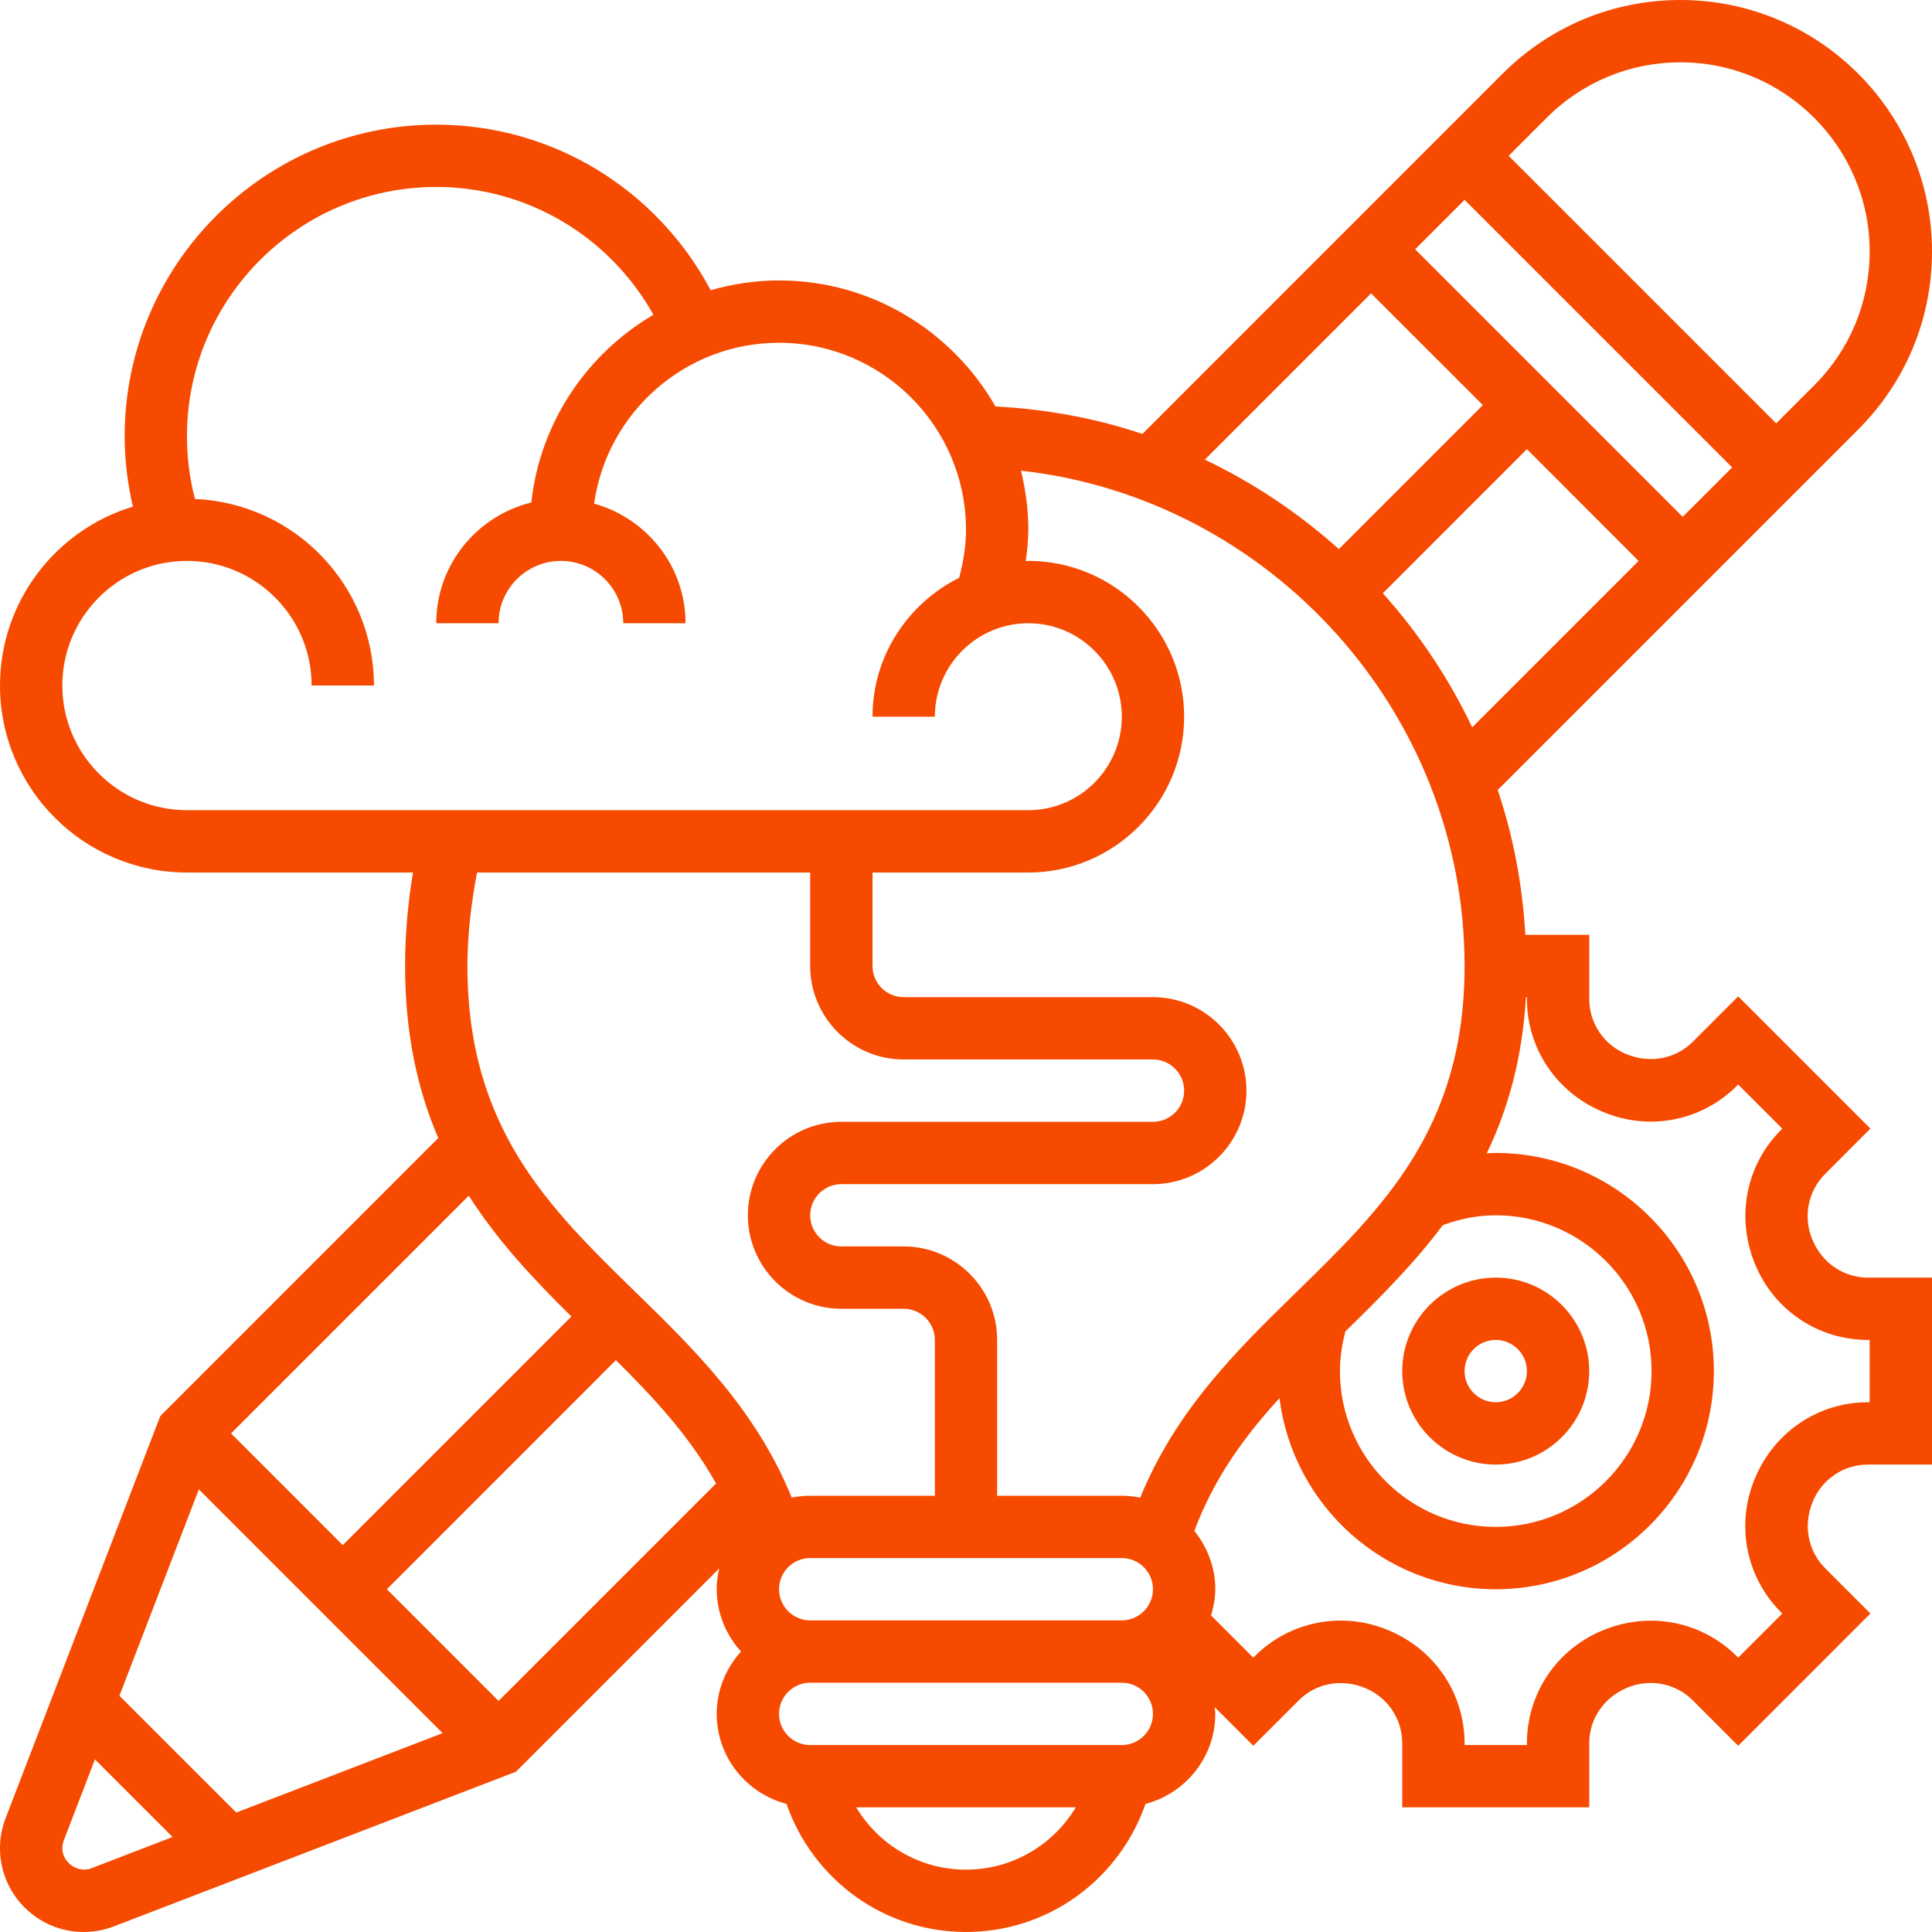
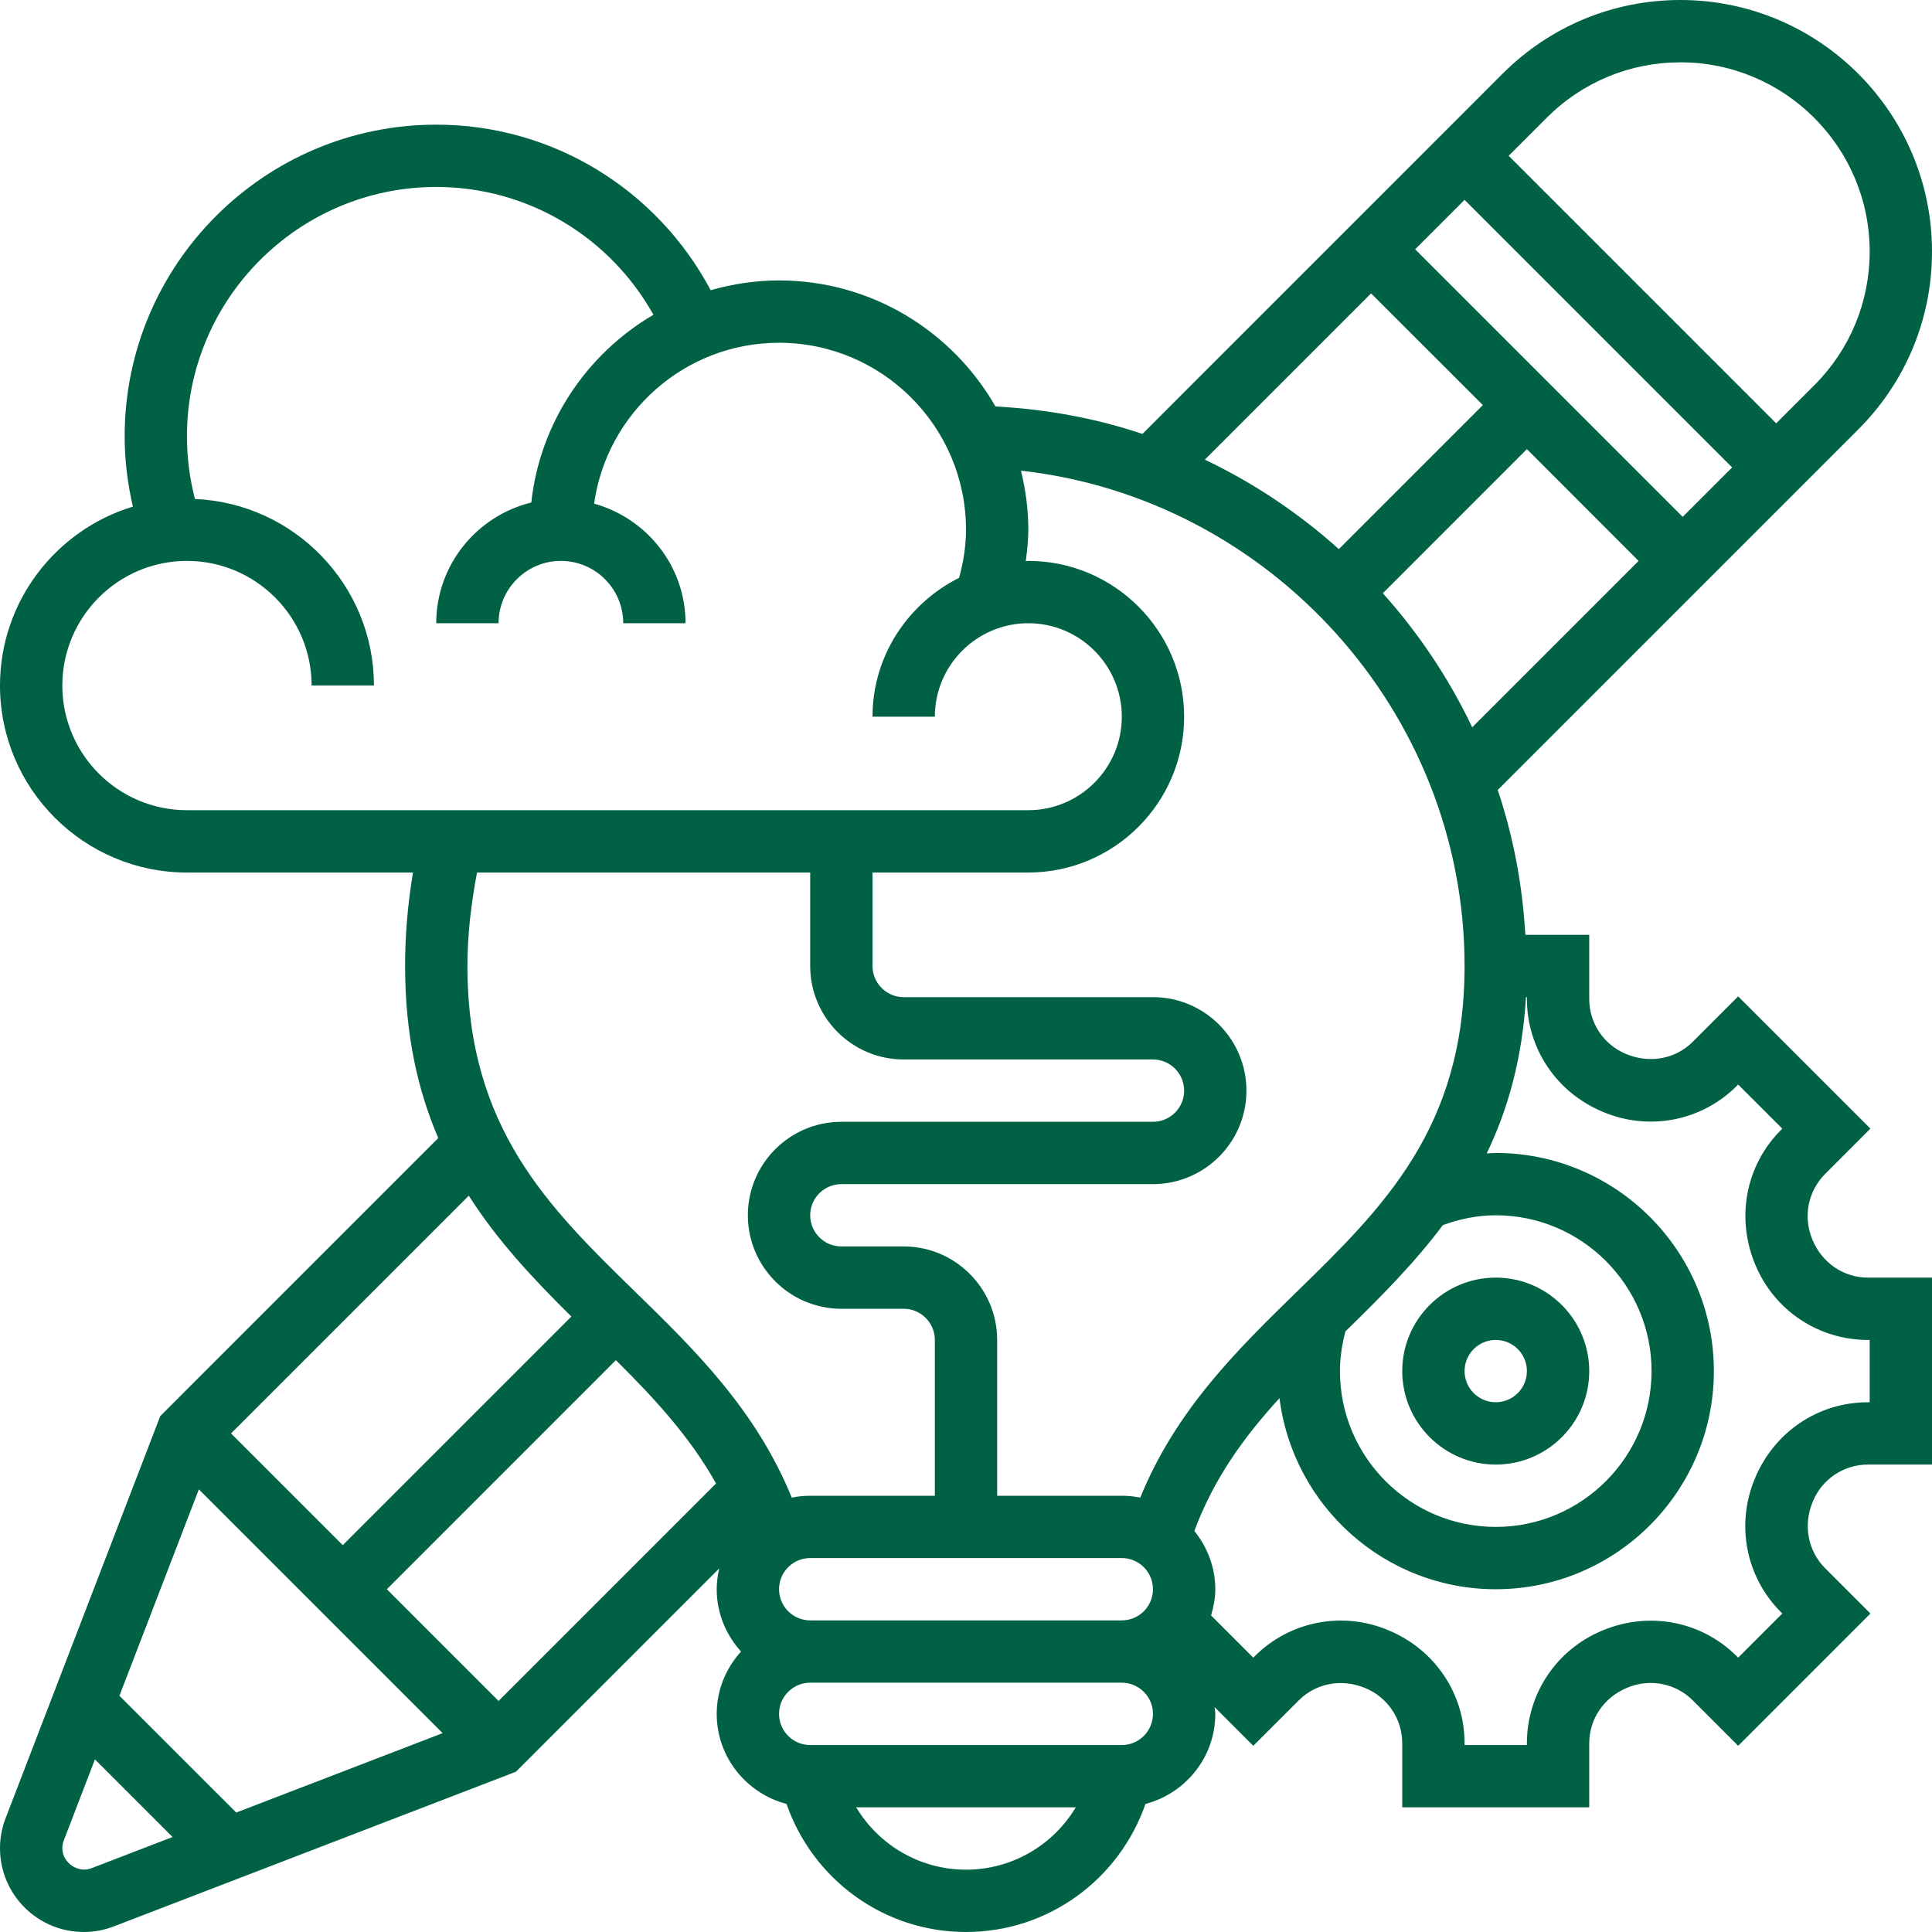
<svg xmlns="http://www.w3.org/2000/svg" width="65" height="65" viewBox="0 0 65 65" fill="none">
-   <path d="M50.323 49.274C52.057 49.274 53.468 47.863 53.468 46.129C53.468 44.395 52.057 42.984 50.323 42.984C48.589 42.984 47.177 44.395 47.177 46.129C47.177 47.863 48.589 49.274 50.323 49.274ZM50.323 45.081C50.9 45.081 51.371 45.55 51.371 46.129C51.371 46.708 50.9 47.177 50.323 47.177C49.745 47.177 49.274 46.708 49.274 46.129C49.274 45.55 49.745 45.081 50.323 45.081Z" fill="#F64A00" />
-   <path d="M60.974 41.703C60.657 40.942 60.825 40.077 61.403 39.498L62.928 37.971L58.479 33.522L56.952 35.049C56.374 35.627 55.508 35.795 54.707 35.46C53.954 35.149 53.468 34.422 53.468 33.606V31.452H51.318C51.222 29.761 50.909 28.126 50.389 26.578L62.521 14.446C64.119 12.847 65 10.722 65 8.462C65 3.796 61.204 0 56.538 0C54.278 0 52.153 0.881 50.555 2.478L38.436 14.599C36.869 14.072 35.207 13.766 33.491 13.675C32.044 11.148 29.326 9.435 26.21 9.435C25.412 9.435 24.642 9.555 23.91 9.764C22.1 6.362 18.585 4.194 14.677 4.194C8.897 4.194 4.194 8.897 4.194 14.677C4.194 15.48 4.292 16.271 4.471 17.045C1.887 17.827 0 20.229 0 23.064C0 26.534 2.821 29.355 6.29 29.355H13.895C13.721 30.392 13.629 31.444 13.629 32.5C13.629 34.807 14.056 36.685 14.745 38.289L5.392 47.643L0.188 61.173C0.063 61.496 0 61.836 0 62.183C0 63.737 1.264 65 2.817 65C3.164 65 3.504 64.936 3.828 64.812L17.358 59.608L24.197 52.769C24.145 52.994 24.113 53.227 24.113 53.468C24.113 54.276 24.428 55.007 24.931 55.565C24.427 56.122 24.113 56.853 24.113 57.661C24.113 59.118 25.114 60.337 26.461 60.691C27.355 63.249 29.747 65 32.5 65C35.253 65 37.645 63.249 38.539 60.691C39.886 60.337 40.887 59.118 40.887 57.661C40.887 57.583 40.869 57.509 40.864 57.433L42.166 58.735L43.694 57.208C44.271 56.63 45.134 56.461 45.937 56.795C46.69 57.109 47.177 57.836 47.177 58.652V60.806H53.468V58.652C53.468 57.836 53.955 57.108 54.749 56.78C55.51 56.463 56.375 56.63 56.953 57.208L58.479 58.735L62.928 54.285L61.403 52.759C60.825 52.18 60.657 51.315 60.991 50.514C61.302 49.762 62.03 49.274 62.846 49.274H65V42.984H62.846C62.03 42.984 61.302 42.496 60.974 41.703ZM45.265 44.793C46.409 43.677 47.555 42.536 48.544 41.217C49.114 41.01 49.707 40.887 50.323 40.887C53.213 40.887 55.565 43.239 55.565 46.129C55.565 49.019 53.213 51.371 50.323 51.371C47.432 51.371 45.081 49.019 45.081 46.129C45.081 45.675 45.151 45.228 45.265 44.793ZM46.524 19.959L51.371 15.111L55.13 18.871L49.531 24.47C48.746 22.822 47.731 21.306 46.524 19.959ZM47.611 8.387L49.274 6.724L58.276 15.726L56.613 17.389L47.611 8.387ZM56.538 2.097C60.047 2.097 62.903 4.953 62.903 8.462C62.903 10.161 62.242 11.76 61.039 12.962L59.758 14.243L50.757 5.242L52.038 3.961C53.24 2.759 54.838 2.097 56.538 2.097ZM46.129 9.87L49.889 13.629L45.044 18.474C43.698 17.266 42.183 16.25 40.535 15.464L46.129 9.87ZM49.274 32.5C49.274 37.955 46.527 40.634 43.619 43.47C41.617 45.423 39.56 47.443 38.363 50.386C38.162 50.345 37.955 50.323 37.742 50.323H33.548V45.081C33.548 43.347 32.137 41.935 30.403 41.935H28.306C27.729 41.935 27.258 41.466 27.258 40.887C27.258 40.308 27.729 39.839 28.306 39.839H38.79C40.524 39.839 41.935 38.428 41.935 36.694C41.935 34.959 40.524 33.548 38.79 33.548H30.403C29.826 33.548 29.355 33.079 29.355 32.5V29.355H34.597C37.487 29.355 39.839 27.003 39.839 24.113C39.839 21.223 37.487 18.871 34.597 18.871C34.567 18.871 34.54 18.879 34.511 18.879C34.556 18.529 34.597 18.179 34.597 17.823C34.597 17.137 34.505 16.473 34.349 15.835C42.707 16.766 49.274 23.939 49.274 32.5ZM26.21 53.468C26.21 52.889 26.68 52.419 27.258 52.419H37.742C38.32 52.419 38.79 52.889 38.79 53.468C38.79 54.046 38.32 54.516 37.742 54.516H27.258C26.68 54.516 26.21 54.046 26.21 53.468ZM13.015 53.468L20.721 45.761C22.011 47.04 23.208 48.334 24.091 49.91L16.774 57.227L13.015 53.468ZM2.097 23.064C2.097 20.752 3.978 18.871 6.29 18.871C8.603 18.871 10.484 20.752 10.484 23.064H12.581C12.581 19.687 9.902 16.929 6.559 16.788C6.38 16.102 6.29 15.395 6.29 14.677C6.29 10.053 10.053 6.29 14.677 6.29C17.744 6.29 20.512 7.957 21.984 10.59C19.748 11.901 18.17 14.211 17.875 16.906C16.044 17.357 14.677 19 14.677 20.968H16.774C16.774 19.811 17.715 18.871 18.871 18.871C20.027 18.871 20.968 19.811 20.968 20.968H23.064C23.064 19.044 21.756 17.437 19.988 16.944C20.417 13.891 23.039 11.532 26.21 11.532C29.679 11.532 32.5 14.354 32.5 17.823C32.5 18.374 32.41 18.914 32.269 19.44C30.55 20.301 29.355 22.062 29.355 24.113H31.452C31.452 22.379 32.863 20.968 34.597 20.968C36.331 20.968 37.742 22.379 37.742 24.113C37.742 25.847 36.331 27.258 34.597 27.258H6.29C3.978 27.258 2.097 25.377 2.097 23.064ZM27.258 29.355V32.5C27.258 34.234 28.669 35.645 30.403 35.645H38.79C39.368 35.645 39.839 36.115 39.839 36.694C39.839 37.272 39.368 37.742 38.79 37.742H28.306C26.572 37.742 25.161 39.153 25.161 40.887C25.161 42.621 26.572 44.032 28.306 44.032H30.403C30.981 44.032 31.452 44.502 31.452 45.081V50.323H27.258C27.045 50.323 26.838 50.345 26.637 50.386C25.44 47.443 23.383 45.423 21.381 43.47C18.473 40.634 15.726 37.955 15.726 32.5C15.726 31.44 15.853 30.39 16.049 29.355H27.258ZM19.224 44.293L11.532 51.985L7.773 48.226L15.772 40.227C16.756 41.772 17.977 43.062 19.224 44.293ZM6.69 50.108L14.892 58.31L7.948 60.981L4.018 57.052L6.69 50.108ZM3.076 62.855C2.622 63.031 2.097 62.669 2.097 62.183C2.097 62.094 2.114 62.007 2.144 61.925L3.194 59.193L5.806 61.804L3.076 62.855ZM32.5 62.903C30.951 62.903 29.571 62.079 28.805 60.806H36.194C35.429 62.079 34.048 62.903 32.5 62.903ZM37.742 58.71H27.258C26.68 58.71 26.21 58.24 26.21 57.661C26.21 57.083 26.68 56.613 27.258 56.613H37.742C38.32 56.613 38.79 57.083 38.79 57.661C38.79 58.24 38.32 58.71 37.742 58.71ZM62.903 47.177H62.846C61.178 47.177 59.689 48.173 59.039 49.748C58.393 51.297 58.739 53.06 59.919 54.241L59.964 54.285L58.479 55.77L58.435 55.726C57.252 54.543 55.487 54.196 53.907 54.859C52.367 55.496 51.371 56.984 51.371 58.652V58.71H49.274V58.652C49.274 56.984 48.278 55.495 46.703 54.844C45.153 54.197 43.39 54.544 42.209 55.726L42.165 55.77L40.745 54.349C40.828 54.067 40.887 53.776 40.887 53.468C40.887 52.723 40.617 52.048 40.183 51.508C40.835 49.748 41.857 48.34 43.047 47.04C43.498 50.657 46.585 53.468 50.323 53.468C54.369 53.468 57.661 50.175 57.661 46.129C57.661 42.083 54.369 38.79 50.323 38.79C50.22 38.79 50.12 38.801 50.019 38.805C50.728 37.332 51.216 35.624 51.339 33.548H51.371V33.606C51.371 35.274 52.367 36.764 53.941 37.413C55.488 38.061 57.254 37.715 58.435 36.532L58.479 36.488L59.964 37.973L59.919 38.017C58.739 39.198 58.393 40.963 59.053 42.544C59.689 44.085 61.178 45.081 62.846 45.081H62.903V47.177Z" fill="#F64A00" />
+   <path d="M50.323 49.274C52.057 49.274 53.468 47.863 53.468 46.129C53.468 44.395 52.057 42.984 50.323 42.984C48.589 42.984 47.177 44.395 47.177 46.129C47.177 47.863 48.589 49.274 50.323 49.274ZM50.323 45.081C50.9 45.081 51.371 45.55 51.371 46.129C51.371 46.708 50.9 47.177 50.323 47.177C49.745 47.177 49.274 46.708 49.274 46.129C49.274 45.55 49.745 45.081 50.323 45.081Z" fill="#006144" />
+   <path d="M60.974 41.703C60.657 40.942 60.825 40.077 61.403 39.498L62.928 37.971L58.479 33.522L56.952 35.049C56.374 35.627 55.508 35.795 54.707 35.46C53.954 35.149 53.468 34.422 53.468 33.606V31.452H51.318C51.222 29.761 50.909 28.126 50.389 26.578L62.521 14.446C64.119 12.847 65 10.722 65 8.462C65 3.796 61.204 0 56.538 0C54.278 0 52.153 0.881 50.555 2.478L38.436 14.599C36.869 14.072 35.207 13.766 33.491 13.675C32.044 11.148 29.326 9.435 26.21 9.435C25.412 9.435 24.642 9.555 23.91 9.764C22.1 6.362 18.585 4.194 14.677 4.194C8.897 4.194 4.194 8.897 4.194 14.677C4.194 15.48 4.292 16.271 4.471 17.045C1.887 17.827 0 20.229 0 23.064C0 26.534 2.821 29.355 6.29 29.355H13.895C13.721 30.392 13.629 31.444 13.629 32.5C13.629 34.807 14.056 36.685 14.745 38.289L5.392 47.643L0.188 61.173C0.063 61.496 0 61.836 0 62.183C0 63.737 1.264 65 2.817 65C3.164 65 3.504 64.936 3.828 64.812L17.358 59.608L24.197 52.769C24.145 52.994 24.113 53.227 24.113 53.468C24.113 54.276 24.428 55.007 24.931 55.565C24.427 56.122 24.113 56.853 24.113 57.661C24.113 59.118 25.114 60.337 26.461 60.691C27.355 63.249 29.747 65 32.5 65C35.253 65 37.645 63.249 38.539 60.691C39.886 60.337 40.887 59.118 40.887 57.661C40.887 57.583 40.869 57.509 40.864 57.433L42.166 58.735L43.694 57.208C44.271 56.63 45.134 56.461 45.937 56.795C46.69 57.109 47.177 57.836 47.177 58.652V60.806H53.468V58.652C53.468 57.836 53.955 57.108 54.749 56.78C55.51 56.463 56.375 56.63 56.953 57.208L58.479 58.735L62.928 54.285L61.403 52.759C60.825 52.18 60.657 51.315 60.991 50.514C61.302 49.762 62.03 49.274 62.846 49.274H65V42.984H62.846C62.03 42.984 61.302 42.496 60.974 41.703ZM45.265 44.793C46.409 43.677 47.555 42.536 48.544 41.217C49.114 41.01 49.707 40.887 50.323 40.887C53.213 40.887 55.565 43.239 55.565 46.129C55.565 49.019 53.213 51.371 50.323 51.371C47.432 51.371 45.081 49.019 45.081 46.129C45.081 45.675 45.151 45.228 45.265 44.793ZM46.524 19.959L51.371 15.111L55.13 18.871L49.531 24.47C48.746 22.822 47.731 21.306 46.524 19.959ZM47.611 8.387L49.274 6.724L58.276 15.726L56.613 17.389L47.611 8.387ZM56.538 2.097C60.047 2.097 62.903 4.953 62.903 8.462C62.903 10.161 62.242 11.76 61.039 12.962L59.758 14.243L50.757 5.242L52.038 3.961C53.24 2.759 54.838 2.097 56.538 2.097ZM46.129 9.87L49.889 13.629L45.044 18.474C43.698 17.266 42.183 16.25 40.535 15.464L46.129 9.87ZM49.274 32.5C49.274 37.955 46.527 40.634 43.619 43.47C41.617 45.423 39.56 47.443 38.363 50.386C38.162 50.345 37.955 50.323 37.742 50.323H33.548V45.081C33.548 43.347 32.137 41.935 30.403 41.935H28.306C27.729 41.935 27.258 41.466 27.258 40.887C27.258 40.308 27.729 39.839 28.306 39.839H38.79C40.524 39.839 41.935 38.428 41.935 36.694C41.935 34.959 40.524 33.548 38.79 33.548H30.403C29.826 33.548 29.355 33.079 29.355 32.5V29.355H34.597C37.487 29.355 39.839 27.003 39.839 24.113C39.839 21.223 37.487 18.871 34.597 18.871C34.567 18.871 34.54 18.879 34.511 18.879C34.556 18.529 34.597 18.179 34.597 17.823C34.597 17.137 34.505 16.473 34.349 15.835C42.707 16.766 49.274 23.939 49.274 32.5ZM26.21 53.468C26.21 52.889 26.68 52.419 27.258 52.419H37.742C38.32 52.419 38.79 52.889 38.79 53.468C38.79 54.046 38.32 54.516 37.742 54.516H27.258C26.68 54.516 26.21 54.046 26.21 53.468ZM13.015 53.468L20.721 45.761C22.011 47.04 23.208 48.334 24.091 49.91L16.774 57.227L13.015 53.468ZM2.097 23.064C2.097 20.752 3.978 18.871 6.29 18.871C8.603 18.871 10.484 20.752 10.484 23.064H12.581C12.581 19.687 9.902 16.929 6.559 16.788C6.38 16.102 6.29 15.395 6.29 14.677C6.29 10.053 10.053 6.29 14.677 6.29C17.744 6.29 20.512 7.957 21.984 10.59C19.748 11.901 18.17 14.211 17.875 16.906C16.044 17.357 14.677 19 14.677 20.968H16.774C16.774 19.811 17.715 18.871 18.871 18.871C20.027 18.871 20.968 19.811 20.968 20.968H23.064C23.064 19.044 21.756 17.437 19.988 16.944C20.417 13.891 23.039 11.532 26.21 11.532C29.679 11.532 32.5 14.354 32.5 17.823C32.5 18.374 32.41 18.914 32.269 19.44C30.55 20.301 29.355 22.062 29.355 24.113H31.452C31.452 22.379 32.863 20.968 34.597 20.968C36.331 20.968 37.742 22.379 37.742 24.113C37.742 25.847 36.331 27.258 34.597 27.258H6.29C3.978 27.258 2.097 25.377 2.097 23.064ZM27.258 29.355V32.5C27.258 34.234 28.669 35.645 30.403 35.645H38.79C39.368 35.645 39.839 36.115 39.839 36.694C39.839 37.272 39.368 37.742 38.79 37.742H28.306C26.572 37.742 25.161 39.153 25.161 40.887C25.161 42.621 26.572 44.032 28.306 44.032H30.403C30.981 44.032 31.452 44.502 31.452 45.081V50.323H27.258C27.045 50.323 26.838 50.345 26.637 50.386C25.44 47.443 23.383 45.423 21.381 43.47C18.473 40.634 15.726 37.955 15.726 32.5C15.726 31.44 15.853 30.39 16.049 29.355H27.258ZM19.224 44.293L11.532 51.985L7.773 48.226L15.772 40.227C16.756 41.772 17.977 43.062 19.224 44.293ZM6.69 50.108L14.892 58.31L7.948 60.981L4.018 57.052L6.69 50.108ZM3.076 62.855C2.622 63.031 2.097 62.669 2.097 62.183C2.097 62.094 2.114 62.007 2.144 61.925L3.194 59.193L5.806 61.804L3.076 62.855ZM32.5 62.903C30.951 62.903 29.571 62.079 28.805 60.806H36.194C35.429 62.079 34.048 62.903 32.5 62.903ZM37.742 58.71H27.258C26.68 58.71 26.21 58.24 26.21 57.661C26.21 57.083 26.68 56.613 27.258 56.613H37.742C38.32 56.613 38.79 57.083 38.79 57.661C38.79 58.24 38.32 58.71 37.742 58.71ZM62.903 47.177H62.846C61.178 47.177 59.689 48.173 59.039 49.748C58.393 51.297 58.739 53.06 59.919 54.241L59.964 54.285L58.479 55.77L58.435 55.726C57.252 54.543 55.487 54.196 53.907 54.859C52.367 55.496 51.371 56.984 51.371 58.652V58.71H49.274V58.652C49.274 56.984 48.278 55.495 46.703 54.844C45.153 54.197 43.39 54.544 42.209 55.726L42.165 55.77L40.745 54.349C40.828 54.067 40.887 53.776 40.887 53.468C40.887 52.723 40.617 52.048 40.183 51.508C40.835 49.748 41.857 48.34 43.047 47.04C43.498 50.657 46.585 53.468 50.323 53.468C54.369 53.468 57.661 50.175 57.661 46.129C57.661 42.083 54.369 38.79 50.323 38.79C50.22 38.79 50.12 38.801 50.019 38.805C50.728 37.332 51.216 35.624 51.339 33.548H51.371V33.606C51.371 35.274 52.367 36.764 53.941 37.413C55.488 38.061 57.254 37.715 58.435 36.532L58.479 36.488L59.964 37.973L59.919 38.017C58.739 39.198 58.393 40.963 59.053 42.544C59.689 44.085 61.178 45.081 62.846 45.081H62.903V47.177Z" fill="#006144" />
</svg>
